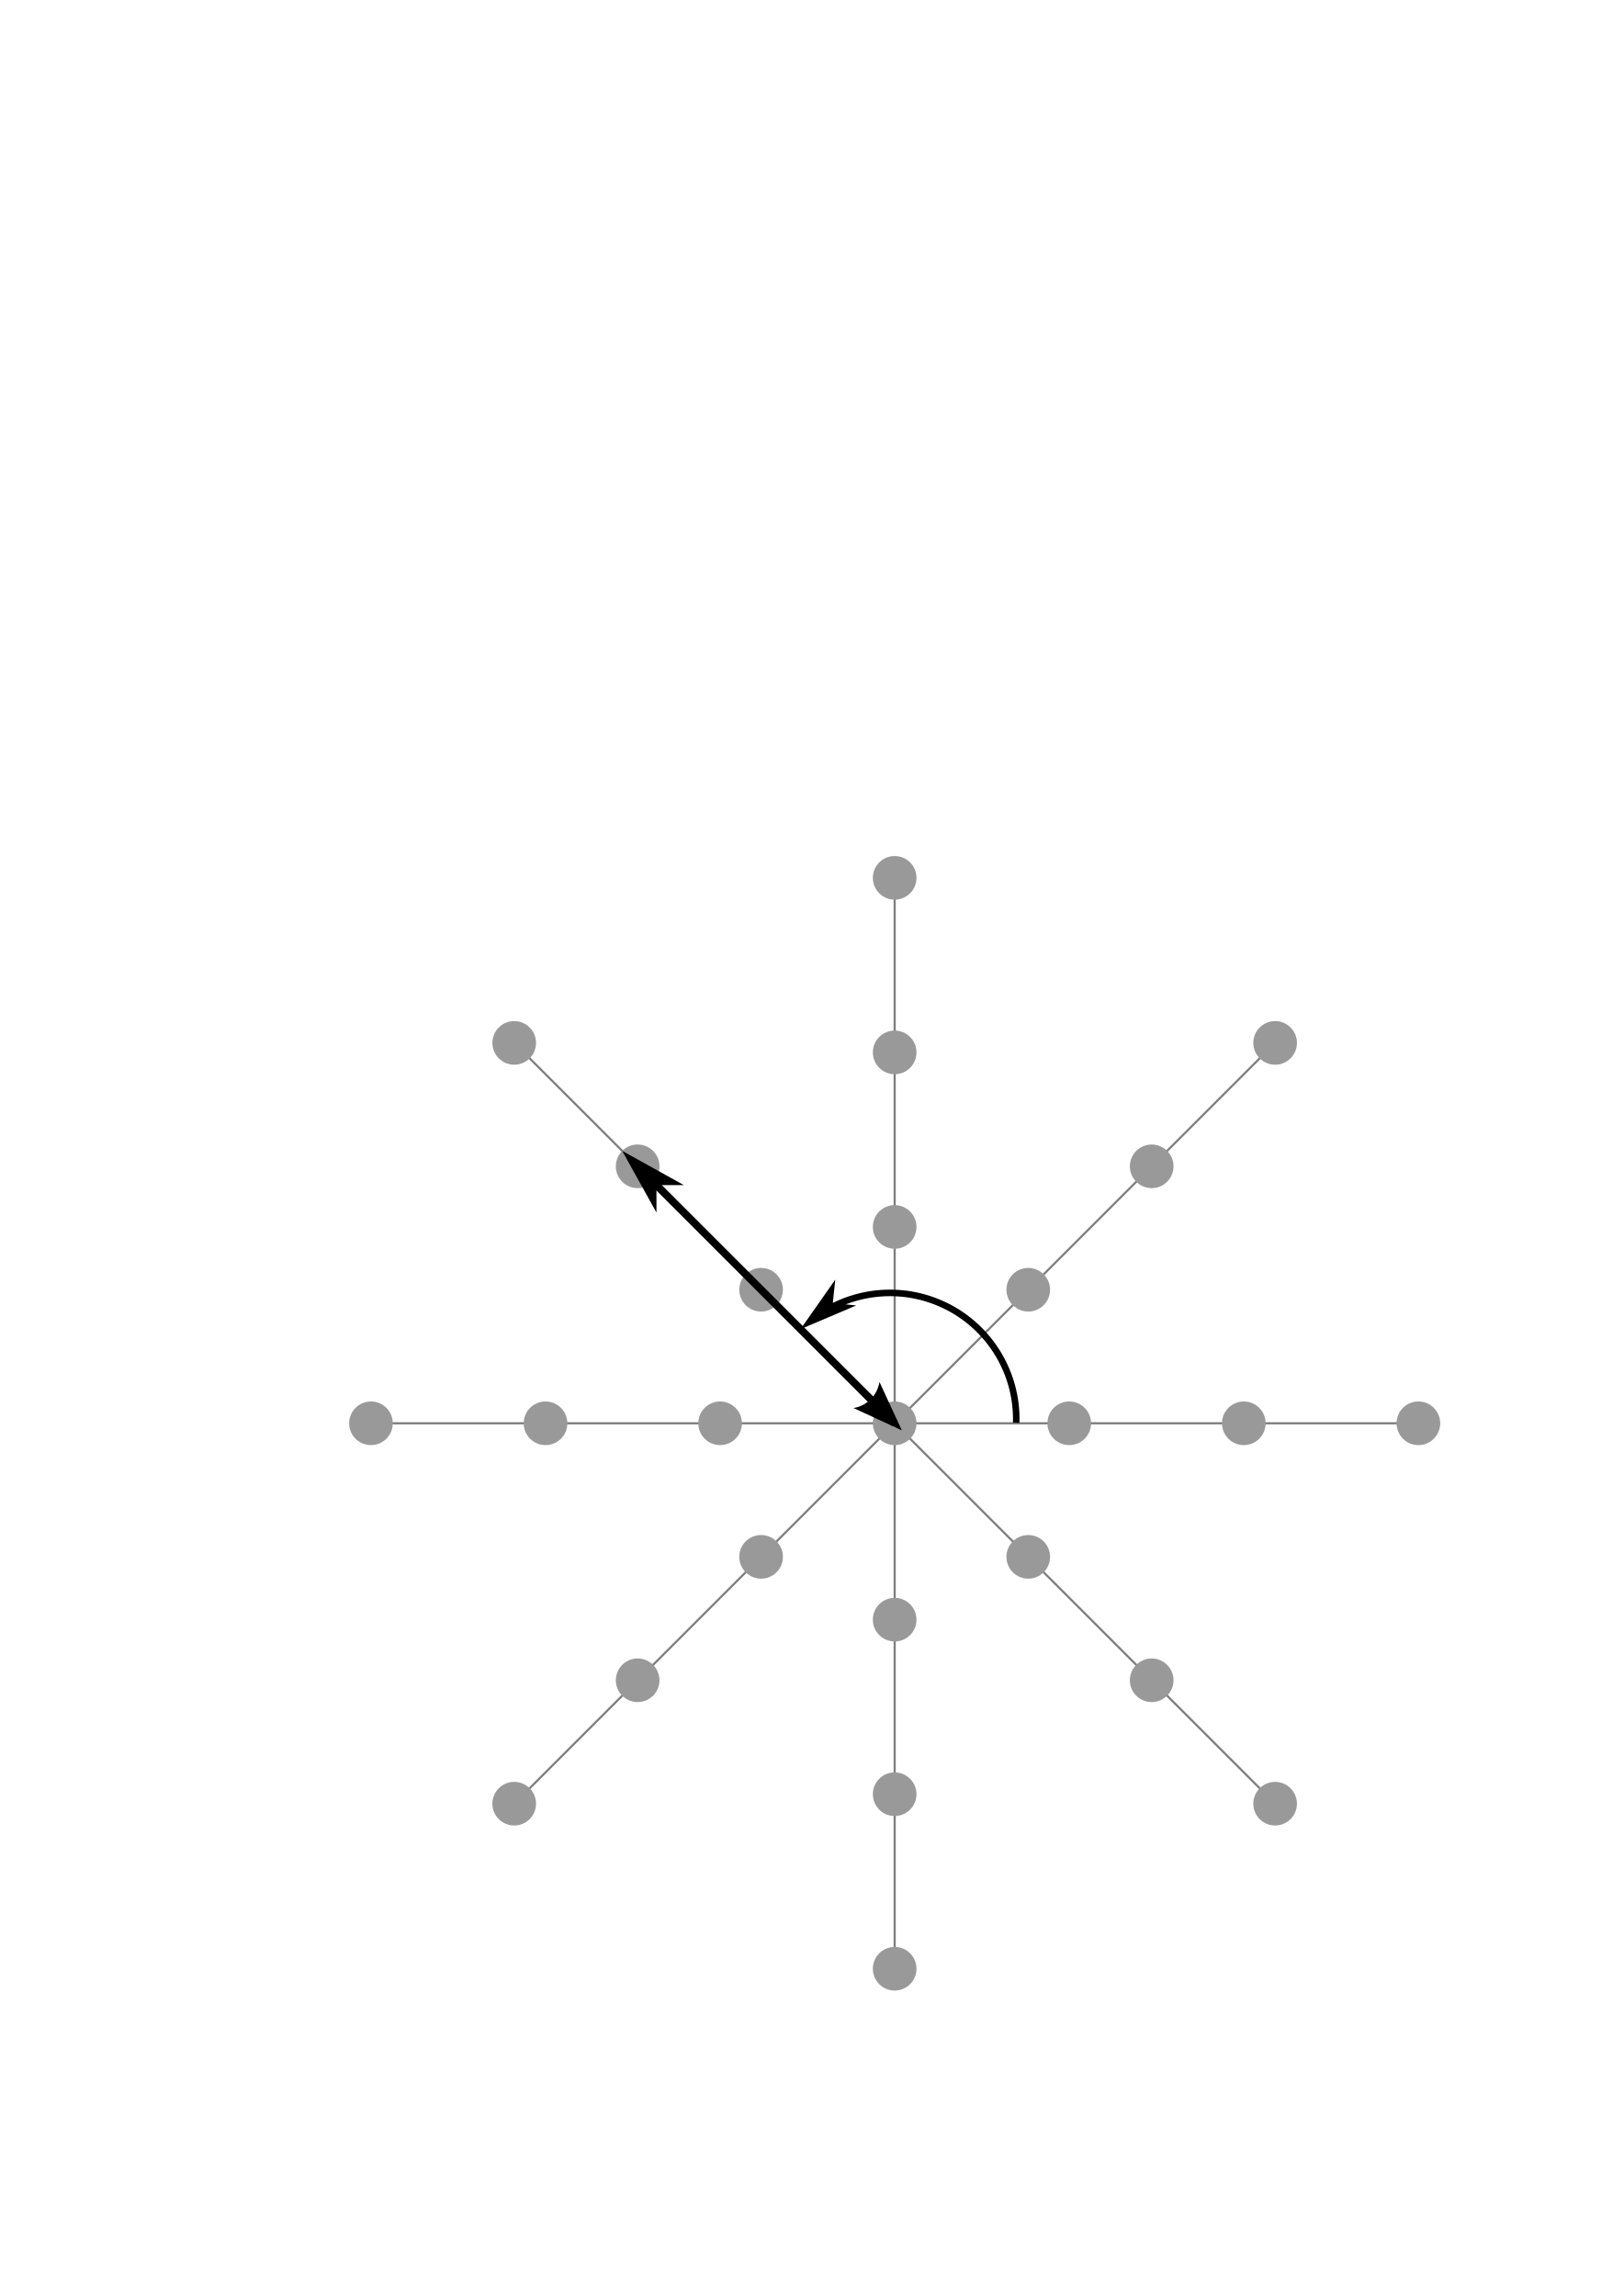
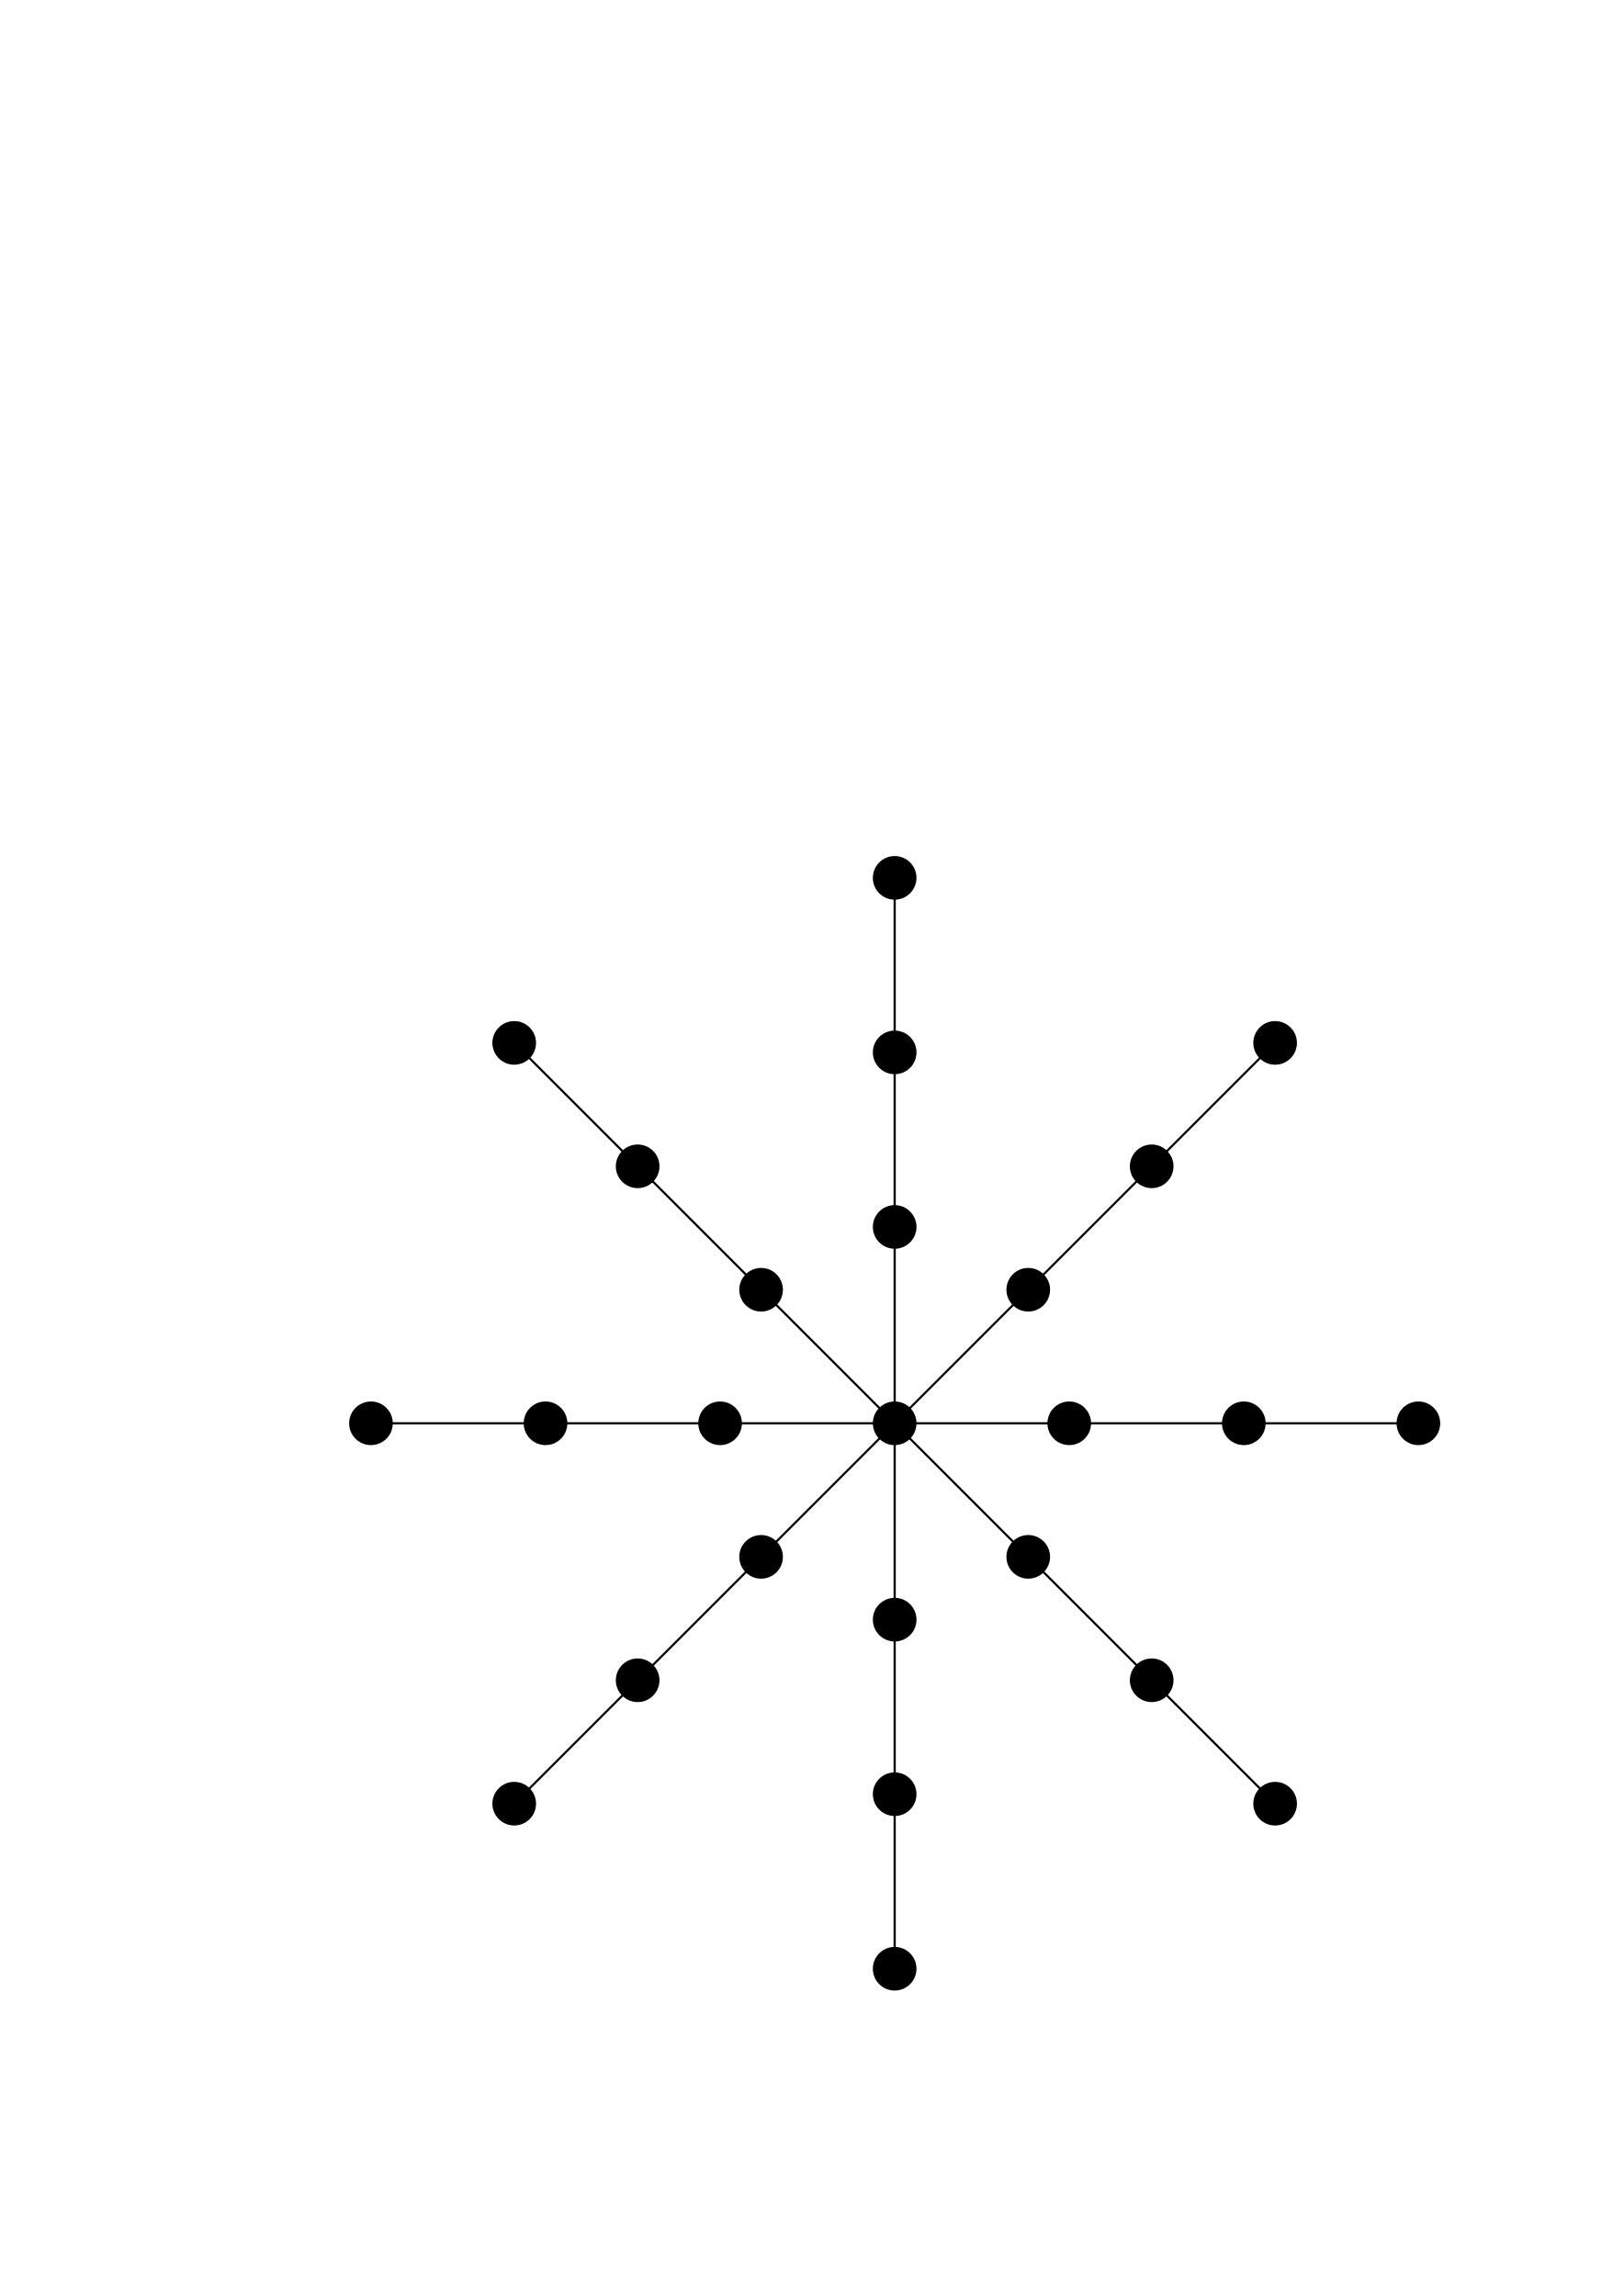
<svg xmlns="http://www.w3.org/2000/svg" width="744.094" height="1052.362" id="svg2" version="1.1">
  <defs id="defs4">
    <marker orient="auto" refY="0.0" refX="0.0" id="Arrow1Mstart" style="overflow:visible">
      <path id="path3869" d="M 0.0,0.0 L 5.0,-5.0 L -12.5,0.0 L 5.0,5.0 L 0.0,0.0 z " style="fill-rule:evenodd;stroke:#000000;stroke-width:1.0pt;marker-start:none" transform="scale(0.4) translate(10,0)" />
    </marker>
    <marker orient="auto" refY="0.0" refX="0.0" id="Arrow2Mend" style="overflow:visible;">
      <path id="path3890" style="font-size:12.0;fill-rule:evenodd;stroke-width:0.625;stroke-linejoin:round;" d="M 8.719,4.034 L -2.207,0.016 L 8.719,-4.002 C 6.973,-1.63 6.983,1.616 8.719,4.034 z " transform="scale(0.6) rotate(180) translate(0,0)" />
    </marker>
    <marker orient="auto" refY="0.0" refX="0.0" id="Arrow1Lstart" style="overflow:visible">
      <path id="path3863" d="M 0.0,0.0 L 5.0,-5.0 L -12.5,0.0 L 5.0,5.0 L 0.0,0.0 z " style="fill-rule:evenodd;stroke:#000000;stroke-width:1.0pt;marker-start:none" transform="scale(0.8) translate(12.5,0)" />
    </marker>
    <marker orient="auto" refY="0.0" refX="0.0" id="Arrow2Lend" style="overflow:visible;">
      <path id="path3884" style="font-size:12.0;fill-rule:evenodd;stroke-width:0.625;stroke-linejoin:round;" d="M 8.719,4.034 L -2.207,0.016 L 8.719,-4.002 C 6.973,-1.63 6.983,1.616 8.719,4.034 z " transform="scale(1.1) rotate(180) translate(1,0)" />
    </marker>
  </defs>
  <g id="layer1">
-     <g id="g3010" style="fill:#999999;stroke:#7f7f7f;stroke-opacity:1">
-       <path id="path2987" d="m 170,652.362 190,0 60,0" style="fill:#999999;stroke:#7f7f7f;stroke-width:1px;stroke-linecap:butt;stroke-linejoin:miter;stroke-opacity:1" />
-       <path style="fill:#999999;stroke:#7f7f7f;stroke-width:0;stroke-miterlimit:4;stroke-opacity:1;stroke-dasharray:none" id="path3004" d="m 480,522.362 a 10,10 0 1 1 -20,0 10,10 0 1 1 20,0 z" transform="translate(-140,130)" />
-       <path transform="translate(-220,130)" d="m 480,522.362 a 10,10 0 1 1 -20,0 10,10 0 1 1 20,0 z" id="path3006" style="fill:#999999;stroke:#7f7f7f;stroke-width:0;stroke-miterlimit:4;stroke-opacity:1;stroke-dasharray:none" />
-       <path style="fill:#999999;stroke:#7f7f7f;stroke-width:0;stroke-miterlimit:4;stroke-opacity:1;stroke-dasharray:none" id="path3008" d="m 480,522.362 a 10,10 0 1 1 -20,0 10,10 0 1 1 20,0 z" transform="translate(-300,130)" />
+     <g id="g3010" style="fill:#000000;stroke:#000000;stroke-opacity:1">
+       <path id="path2987" d="m 170,652.362 190,0 60,0" style="fill:#000000;stroke:#000000;stroke-width:1px;stroke-linecap:butt;stroke-linejoin:miter;stroke-opacity:1" />
+       <path style="fill:#000000;stroke:#000000;stroke-width:0;stroke-miterlimit:4;stroke-opacity:1;stroke-dasharray:none" id="path3004" d="m 480,522.362 a 10,10 0 1 1 -20,0 10,10 0 1 1 20,0 z" transform="translate(-140,130)" />
+       <path transform="translate(-220,130)" d="m 480,522.362 a 10,10 0 1 1 -20,0 10,10 0 1 1 20,0 z" id="path3006" style="fill:#000000;stroke:#000000;stroke-width:0;stroke-miterlimit:4;stroke-opacity:1;stroke-dasharray:none" />
+       <path style="fill:#000000;stroke:#000000;stroke-width:0;stroke-miterlimit:4;stroke-opacity:1;stroke-dasharray:none" id="path3008" d="m 480,522.362 a 10,10 0 1 1 -20,0 10,10 0 1 1 20,0 z" transform="translate(-300,130)" />
    </g>
-     <g id="g3016" transform="matrix(0.7071068,-0.7071068,0.7071068,0.7071068,-345.8482,485.6309)" style="fill:#999999;stroke:#7f7f7f;stroke-opacity:1">
-       <path style="fill:#999999;stroke:#7f7f7f;stroke-width:1px;stroke-linecap:butt;stroke-linejoin:miter;stroke-opacity:1" d="m 170,652.362 190,0 60,0" id="path3018" />
-       <path transform="translate(-140,130)" d="m 480,522.362 c 0,5.523 -4.477,10 -10,10 -5.523,0 -10,-4.477 -10,-10 0,-5.523 4.477,-10 10,-10 5.523,0 10,4.477 10,10 z" id="path3020" style="fill:#999999;stroke:#7f7f7f;stroke-width:0;stroke-miterlimit:4;stroke-opacity:1;stroke-dasharray:none" />
-       <path style="fill:#999999;stroke:#7f7f7f;stroke-width:0;stroke-miterlimit:4;stroke-opacity:1;stroke-dasharray:none" id="path3022" d="m 480,522.362 c 0,5.523 -4.477,10 -10,10 -5.523,0 -10,-4.477 -10,-10 0,-5.523 4.477,-10 10,-10 5.523,0 10,4.477 10,10 z" transform="translate(-220,130)" />
-       <path transform="translate(-300,130)" d="m 480,522.362 c 0,5.523 -4.477,10 -10,10 -5.523,0 -10,-4.477 -10,-10 0,-5.523 4.477,-10 10,-10 5.523,0 10,4.477 10,10 z" id="path3024" style="fill:#999999;stroke:#7f7f7f;stroke-width:0;stroke-miterlimit:4;stroke-opacity:1;stroke-dasharray:none" />
+     <g id="g3016" transform="matrix(0.7071068,-0.7071068,0.7071068,0.7071068,-345.8482,485.6309)" style="fill:#000000;stroke:#000000;stroke-opacity:1">
+       <path style="fill:#000000;stroke:#000000;stroke-width:1px;stroke-linecap:butt;stroke-linejoin:miter;stroke-opacity:1" d="m 170,652.362 190,0 60,0" id="path3018" />
+       <path transform="translate(-140,130)" d="m 480,522.362 c 0,5.523 -4.477,10 -10,10 -5.523,0 -10,-4.477 -10,-10 0,-5.523 4.477,-10 10,-10 5.523,0 10,4.477 10,10 z" id="path3020" style="fill:#000000;stroke:#000000;stroke-width:0;stroke-miterlimit:4;stroke-opacity:1;stroke-dasharray:none" />
+       <path style="fill:#000000;stroke:#000000;stroke-width:0;stroke-miterlimit:4;stroke-opacity:1;stroke-dasharray:none" id="path3022" d="m 480,522.362 c 0,5.523 -4.477,10 -10,10 -5.523,0 -10,-4.477 -10,-10 0,-5.523 4.477,-10 10,-10 5.523,0 10,4.477 10,10 z" transform="translate(-220,130)" />
+       <path transform="translate(-300,130)" d="m 480,522.362 c 0,5.523 -4.477,10 -10,10 -5.523,0 -10,-4.477 -10,-10 0,-5.523 4.477,-10 10,-10 5.523,0 10,4.477 10,10 z" id="path3024" style="fill:#000000;stroke:#000000;stroke-width:0;stroke-miterlimit:4;stroke-opacity:1;stroke-dasharray:none" />
    </g>
-     <g transform="matrix(-0.7071068,-0.7071068,0.7071068,-0.7071068,243.2687,1408.21)" id="g3026" style="fill:#999999;stroke:#7f7f7f;stroke-opacity:1">
-       <path id="path3028" d="m 170,652.362 190,0 60,0" style="fill:#999999;stroke:#7f7f7f;stroke-width:1px;stroke-linecap:butt;stroke-linejoin:miter;stroke-opacity:1" />
-       <path style="fill:#999999;stroke:#7f7f7f;stroke-width:0;stroke-miterlimit:4;stroke-opacity:1;stroke-dasharray:none" id="path3030" d="m 480,522.362 c 0,5.523 -4.477,10 -10,10 -5.523,0 -10,-4.477 -10,-10 0,-5.523 4.477,-10 10,-10 5.523,0 10,4.477 10,10 z" transform="translate(-140,130)" />
-       <path transform="translate(-220,130)" d="m 480,522.362 c 0,5.523 -4.477,10 -10,10 -5.523,0 -10,-4.477 -10,-10 0,-5.523 4.477,-10 10,-10 5.523,0 10,4.477 10,10 z" id="path3032" style="fill:#999999;stroke:#7f7f7f;stroke-width:0;stroke-miterlimit:4;stroke-opacity:1;stroke-dasharray:none" />
-       <path style="fill:#999999;stroke:#7f7f7f;stroke-width:0;stroke-miterlimit:4;stroke-opacity:1;stroke-dasharray:none" id="path3034" d="m 480,522.362 c 0,5.523 -4.477,10 -10,10 -5.523,0 -10,-4.477 -10,-10 0,-5.523 4.477,-10 10,-10 5.523,0 10,4.477 10,10 z" transform="translate(-300,130)" />
+     <g transform="matrix(-0.7071068,-0.7071068,0.7071068,-0.7071068,243.2687,1408.21)" id="g3026" style="fill:#000000;stroke:#000000;stroke-opacity:1">
+       <path id="path3028" d="m 170,652.362 190,0 60,0" style="fill:#000000;stroke:#000000;stroke-width:1px;stroke-linecap:butt;stroke-linejoin:miter;stroke-opacity:1" />
+       <path style="fill:#000000;stroke:#000000;stroke-width:0;stroke-miterlimit:4;stroke-opacity:1;stroke-dasharray:none" id="path3030" d="m 480,522.362 c 0,5.523 -4.477,10 -10,10 -5.523,0 -10,-4.477 -10,-10 0,-5.523 4.477,-10 10,-10 5.523,0 10,4.477 10,10 z" transform="translate(-140,130)" />
+       <path transform="translate(-220,130)" d="m 480,522.362 c 0,5.523 -4.477,10 -10,10 -5.523,0 -10,-4.477 -10,-10 0,-5.523 4.477,-10 10,-10 5.523,0 10,4.477 10,10 z" id="path3032" style="fill:#000000;stroke:#000000;stroke-width:0;stroke-miterlimit:4;stroke-opacity:1;stroke-dasharray:none" />
+       <path style="fill:#000000;stroke:#000000;stroke-width:0;stroke-miterlimit:4;stroke-opacity:1;stroke-dasharray:none" id="path3034" d="m 480,522.362 c 0,5.523 -4.477,10 -10,10 -5.523,0 -10,-4.477 -10,-10 0,-5.523 4.477,-10 10,-10 5.523,0 10,4.477 10,10 z" transform="translate(-300,130)" />
    </g>
-     <g id="g3036" transform="matrix(0,-1,1,0,-242.3622,1072.362)" style="fill:#999999;stroke:#7f7f7f;stroke-opacity:1">
-       <path style="fill:#999999;stroke:#7f7f7f;stroke-width:1px;stroke-linecap:butt;stroke-linejoin:miter;stroke-opacity:1" d="m 170,652.362 190,0 60,0" id="path3038" />
-       <path transform="translate(-140,130)" d="m 480,522.362 c 0,5.523 -4.477,10 -10,10 -5.523,0 -10,-4.477 -10,-10 0,-5.523 4.477,-10 10,-10 5.523,0 10,4.477 10,10 z" id="path3040" style="fill:#999999;stroke:#7f7f7f;stroke-width:0;stroke-miterlimit:4;stroke-opacity:1;stroke-dasharray:none" />
-       <path style="fill:#999999;stroke:#7f7f7f;stroke-width:0;stroke-miterlimit:4;stroke-opacity:1;stroke-dasharray:none" id="path3042" d="m 480,522.362 c 0,5.523 -4.477,10 -10,10 -5.523,0 -10,-4.477 -10,-10 0,-5.523 4.477,-10 10,-10 5.523,0 10,4.477 10,10 z" transform="translate(-220,130)" />
-       <path transform="translate(-300,130)" d="m 480,522.362 c 0,5.523 -4.477,10 -10,10 -5.523,0 -10,-4.477 -10,-10 0,-5.523 4.477,-10 10,-10 5.523,0 10,4.477 10,10 z" id="path3044" style="fill:#999999;stroke:#7f7f7f;stroke-width:0;stroke-miterlimit:4;stroke-opacity:1;stroke-dasharray:none" />
+     <g id="g3036" transform="matrix(0,-1,1,0,-242.3622,1072.362)" style="fill:#000000;stroke:#000000;stroke-opacity:1">
+       <path style="fill:#000000;stroke:#000000;stroke-width:1px;stroke-linecap:butt;stroke-linejoin:miter;stroke-opacity:1" d="m 170,652.362 190,0 60,0" id="path3038" />
+       <path transform="translate(-140,130)" d="m 480,522.362 c 0,5.523 -4.477,10 -10,10 -5.523,0 -10,-4.477 -10,-10 0,-5.523 4.477,-10 10,-10 5.523,0 10,4.477 10,10 z" id="path3040" style="fill:#000000;stroke:#000000;stroke-width:0;stroke-miterlimit:4;stroke-opacity:1;stroke-dasharray:none" />
+       <path style="fill:#000000;stroke:#000000;stroke-width:0;stroke-miterlimit:4;stroke-opacity:1;stroke-dasharray:none" id="path3042" d="m 480,522.362 c 0,5.523 -4.477,10 -10,10 -5.523,0 -10,-4.477 -10,-10 0,-5.523 4.477,-10 10,-10 5.523,0 10,4.477 10,10 z" transform="translate(-220,130)" />
+       <path transform="translate(-300,130)" d="m 480,522.362 c 0,5.523 -4.477,10 -10,10 -5.523,0 -10,-4.477 -10,-10 0,-5.523 4.477,-10 10,-10 5.523,0 10,4.477 10,10 z" id="path3044" style="fill:#000000;stroke:#000000;stroke-width:0;stroke-miterlimit:4;stroke-opacity:1;stroke-dasharray:none" />
    </g>
-     <g id="g3048" transform="matrix(-1,0,0,-1,820,1304.724)" style="fill:#999999;stroke:#7f7f7f;stroke-opacity:1">
-       <path style="fill:#999999;stroke:#7f7f7f;stroke-width:1px;stroke-linecap:butt;stroke-linejoin:miter;stroke-opacity:1" d="m 170,652.362 190,0 60,0" id="path3050" />
-       <path transform="translate(-140,130)" d="m 480,522.362 c 0,5.523 -4.477,10 -10,10 -5.523,0 -10,-4.477 -10,-10 0,-5.523 4.477,-10 10,-10 5.523,0 10,4.477 10,10 z" id="path3052" style="fill:#999999;stroke:#7f7f7f;stroke-width:0;stroke-miterlimit:4;stroke-opacity:1;stroke-dasharray:none" />
-       <path style="fill:#999999;stroke:#7f7f7f;stroke-width:0;stroke-miterlimit:4;stroke-opacity:1;stroke-dasharray:none" id="path3054" d="m 480,522.362 c 0,5.523 -4.477,10 -10,10 -5.523,0 -10,-4.477 -10,-10 0,-5.523 4.477,-10 10,-10 5.523,0 10,4.477 10,10 z" transform="translate(-220,130)" />
-       <path transform="translate(-300,130)" d="m 480,522.362 c 0,5.523 -4.477,10 -10,10 -5.523,0 -10,-4.477 -10,-10 0,-5.523 4.477,-10 10,-10 5.523,0 10,4.477 10,10 z" id="path3056" style="fill:#999999;stroke:#7f7f7f;stroke-width:0;stroke-miterlimit:4;stroke-opacity:1;stroke-dasharray:none" />
+     <g id="g3048" transform="matrix(-1,0,0,-1,820,1304.724)" style="fill:#000000;stroke:#000000;stroke-opacity:1">
+       <path style="fill:#000000;stroke:#000000;stroke-width:1px;stroke-linecap:butt;stroke-linejoin:miter;stroke-opacity:1" d="m 170,652.362 190,0 60,0" id="path3050" />
+       <path transform="translate(-140,130)" d="m 480,522.362 c 0,5.523 -4.477,10 -10,10 -5.523,0 -10,-4.477 -10,-10 0,-5.523 4.477,-10 10,-10 5.523,0 10,4.477 10,10 z" id="path3052" style="fill:#000000;stroke:#000000;stroke-width:0;stroke-miterlimit:4;stroke-opacity:1;stroke-dasharray:none" />
+       <path style="fill:#000000;stroke:#000000;stroke-width:0;stroke-miterlimit:4;stroke-opacity:1;stroke-dasharray:none" id="path3054" d="m 480,522.362 c 0,5.523 -4.477,10 -10,10 -5.523,0 -10,-4.477 -10,-10 0,-5.523 4.477,-10 10,-10 5.523,0 10,4.477 10,10 z" transform="translate(-220,130)" />
+       <path transform="translate(-300,130)" d="m 480,522.362 c 0,5.523 -4.477,10 -10,10 -5.523,0 -10,-4.477 -10,-10 0,-5.523 4.477,-10 10,-10 5.523,0 10,4.477 10,10 z" id="path3056" style="fill:#000000;stroke:#000000;stroke-width:0;stroke-miterlimit:4;stroke-opacity:1;stroke-dasharray:none" />
    </g>
-     <g transform="matrix(-0.7071068,0.7071068,-0.7071068,-0.7071068,1165.848,819.0935)" id="g3058" style="fill:#999999;stroke:#7f7f7f;stroke-opacity:1">
-       <path id="path3060" d="m 170,652.362 190,0 60,0" style="fill:#999999;stroke:#7f7f7f;stroke-width:1px;stroke-linecap:butt;stroke-linejoin:miter;stroke-opacity:1" />
-       <path style="fill:#999999;stroke:#7f7f7f;stroke-width:0;stroke-miterlimit:4;stroke-opacity:1;stroke-dasharray:none" id="path3062" d="m 480,522.362 c 0,5.523 -4.477,10 -10,10 -5.523,0 -10,-4.477 -10,-10 0,-5.523 4.477,-10 10,-10 5.523,0 10,4.477 10,10 z" transform="translate(-140,130)" />
-       <path transform="translate(-220,130)" d="m 480,522.362 c 0,5.523 -4.477,10 -10,10 -5.523,0 -10,-4.477 -10,-10 0,-5.523 4.477,-10 10,-10 5.523,0 10,4.477 10,10 z" id="path3064" style="fill:#999999;stroke:#7f7f7f;stroke-width:0;stroke-miterlimit:4;stroke-opacity:1;stroke-dasharray:none" />
-       <path style="fill:#999999;stroke:#7f7f7f;stroke-width:0;stroke-miterlimit:4;stroke-opacity:1;stroke-dasharray:none" id="path3066" d="m 480,522.362 c 0,5.523 -4.477,10 -10,10 -5.523,0 -10,-4.477 -10,-10 0,-5.523 4.477,-10 10,-10 5.523,0 10,4.477 10,10 z" transform="translate(-300,130)" />
+     <g transform="matrix(-0.7071068,0.7071068,-0.7071068,-0.7071068,1165.848,819.0935)" id="g3058" style="fill:#000000;stroke:#000000;stroke-opacity:1">
+       <path id="path3060" d="m 170,652.362 190,0 60,0" style="fill:#000000;stroke:#000000;stroke-width:1px;stroke-linecap:butt;stroke-linejoin:miter;stroke-opacity:1" />
+       <path style="fill:#000000;stroke:#000000;stroke-width:0;stroke-miterlimit:4;stroke-opacity:1;stroke-dasharray:none" id="path3062" d="m 480,522.362 c 0,5.523 -4.477,10 -10,10 -5.523,0 -10,-4.477 -10,-10 0,-5.523 4.477,-10 10,-10 5.523,0 10,4.477 10,10 z" transform="translate(-140,130)" />
+       <path transform="translate(-220,130)" d="m 480,522.362 c 0,5.523 -4.477,10 -10,10 -5.523,0 -10,-4.477 -10,-10 0,-5.523 4.477,-10 10,-10 5.523,0 10,4.477 10,10 z" id="path3064" style="fill:#000000;stroke:#000000;stroke-width:0;stroke-miterlimit:4;stroke-opacity:1;stroke-dasharray:none" />
+       <path style="fill:#000000;stroke:#000000;stroke-width:0;stroke-miterlimit:4;stroke-opacity:1;stroke-dasharray:none" id="path3066" d="m 480,522.362 c 0,5.523 -4.477,10 -10,10 -5.523,0 -10,-4.477 -10,-10 0,-5.523 4.477,-10 10,-10 5.523,0 10,4.477 10,10 z" transform="translate(-300,130)" />
    </g>
-     <g id="g3068" transform="matrix(0.7071068,0.7071068,-0.7071068,0.7071068,576.7313,-103.4859)" style="fill:#999999;stroke:#7f7f7f;stroke-opacity:1">
-       <path style="fill:#999999;stroke:#7f7f7f;stroke-width:1px;stroke-linecap:butt;stroke-linejoin:miter;stroke-opacity:1" d="m 170,652.362 190,0 60,0" id="path3070" />
-       <path transform="translate(-140,130)" d="m 480,522.362 c 0,5.523 -4.477,10 -10,10 -5.523,0 -10,-4.477 -10,-10 0,-5.523 4.477,-10 10,-10 5.523,0 10,4.477 10,10 z" id="path3072" style="fill:#999999;stroke:#7f7f7f;stroke-width:0;stroke-miterlimit:4;stroke-opacity:1;stroke-dasharray:none" />
-       <path style="fill:#999999;stroke:#7f7f7f;stroke-width:0;stroke-miterlimit:4;stroke-opacity:1;stroke-dasharray:none" id="path3074" d="m 480,522.362 c 0,5.523 -4.477,10 -10,10 -5.523,0 -10,-4.477 -10,-10 0,-5.523 4.477,-10 10,-10 5.523,0 10,4.477 10,10 z" transform="translate(-220,130)" />
-       <path transform="translate(-300,130)" d="m 480,522.362 c 0,5.523 -4.477,10 -10,10 -5.523,0 -10,-4.477 -10,-10 0,-5.523 4.477,-10 10,-10 5.523,0 10,4.477 10,10 z" id="path3076" style="fill:#999999;stroke:#7f7f7f;stroke-width:0;stroke-miterlimit:4;stroke-opacity:1;stroke-dasharray:none" />
+     <g id="g3068" transform="matrix(0.7071068,0.7071068,-0.7071068,0.7071068,576.7313,-103.4859)" style="fill:#000000;stroke:#000000;stroke-opacity:1">
+       <path style="fill:#000000;stroke:#000000;stroke-width:1px;stroke-linecap:butt;stroke-linejoin:miter;stroke-opacity:1" d="m 170,652.362 190,0 60,0" id="path3070" />
+       <path transform="translate(-140,130)" d="m 480,522.362 c 0,5.523 -4.477,10 -10,10 -5.523,0 -10,-4.477 -10,-10 0,-5.523 4.477,-10 10,-10 5.523,0 10,4.477 10,10 z" id="path3072" style="fill:#000000;stroke:#000000;stroke-width:0;stroke-miterlimit:4;stroke-opacity:1;stroke-dasharray:none" />
+       <path style="fill:#000000;stroke:#000000;stroke-width:0;stroke-miterlimit:4;stroke-opacity:1;stroke-dasharray:none" id="path3074" d="m 480,522.362 c 0,5.523 -4.477,10 -10,10 -5.523,0 -10,-4.477 -10,-10 0,-5.523 4.477,-10 10,-10 5.523,0 10,4.477 10,10 z" transform="translate(-220,130)" />
+       <path transform="translate(-300,130)" d="m 480,522.362 c 0,5.523 -4.477,10 -10,10 -5.523,0 -10,-4.477 -10,-10 0,-5.523 4.477,-10 10,-10 5.523,0 10,4.477 10,10 z" id="path3076" style="fill:#000000;stroke:#000000;stroke-width:0;stroke-miterlimit:4;stroke-opacity:1;stroke-dasharray:none" />
    </g>
-     <g transform="matrix(0,1,-1,0,1062.362,232.3622)" id="g3078" style="fill:#999999;stroke:#7f7f7f;stroke-opacity:1">
-       <path id="path3080" d="m 170,652.362 190,0 60,0" style="fill:#999999;stroke:#7f7f7f;stroke-width:1px;stroke-linecap:butt;stroke-linejoin:miter;stroke-opacity:1" />
-       <path style="fill:#999999;stroke:#7f7f7f;stroke-width:0;stroke-miterlimit:4;stroke-opacity:1;stroke-dasharray:none" id="path3082" d="m 480,522.362 c 0,5.523 -4.477,10 -10,10 -5.523,0 -10,-4.477 -10,-10 0,-5.523 4.477,-10 10,-10 5.523,0 10,4.477 10,10 z" transform="translate(-140,130)" />
-       <path transform="translate(-220,130)" d="m 480,522.362 c 0,5.523 -4.477,10 -10,10 -5.523,0 -10,-4.477 -10,-10 0,-5.523 4.477,-10 10,-10 5.523,0 10,4.477 10,10 z" id="path3084" style="fill:#999999;stroke:#7f7f7f;stroke-width:0;stroke-miterlimit:4;stroke-opacity:1;stroke-dasharray:none" />
-       <path style="fill:#999999;stroke:#7f7f7f;stroke-width:0;stroke-miterlimit:4;stroke-opacity:1;stroke-dasharray:none" id="path3086" d="m 480,522.362 c 0,5.523 -4.477,10 -10,10 -5.523,0 -10,-4.477 -10,-10 0,-5.523 4.477,-10 10,-10 5.523,0 10,4.477 10,10 z" transform="translate(-300,130)" />
+     <g transform="matrix(0,1,-1,0,1062.362,232.3622)" id="g3078" style="fill:#000000;stroke:#000000;stroke-opacity:1">
+       <path id="path3080" d="m 170,652.362 190,0 60,0" style="fill:#000000;stroke:#000000;stroke-width:1px;stroke-linecap:butt;stroke-linejoin:miter;stroke-opacity:1" />
+       <path style="fill:#000000;stroke:#000000;stroke-width:0;stroke-miterlimit:4;stroke-opacity:1;stroke-dasharray:none" id="path3082" d="m 480,522.362 c 0,5.523 -4.477,10 -10,10 -5.523,0 -10,-4.477 -10,-10 0,-5.523 4.477,-10 10,-10 5.523,0 10,4.477 10,10 z" transform="translate(-140,130)" />
+       <path transform="translate(-220,130)" d="m 480,522.362 c 0,5.523 -4.477,10 -10,10 -5.523,0 -10,-4.477 -10,-10 0,-5.523 4.477,-10 10,-10 5.523,0 10,4.477 10,10 z" id="path3084" style="fill:#000000;stroke:#000000;stroke-width:0;stroke-miterlimit:4;stroke-opacity:1;stroke-dasharray:none" />
+       <path style="fill:#000000;stroke:#000000;stroke-width:0;stroke-miterlimit:4;stroke-opacity:1;stroke-dasharray:none" id="path3086" d="m 480,522.362 c 0,5.523 -4.477,10 -10,10 -5.523,0 -10,-4.477 -10,-10 0,-5.523 4.477,-10 10,-10 5.523,0 10,4.477 10,10 z" transform="translate(-300,130)" />
    </g>
-     <path style="fill:#999999;stroke:#7f7f7f;stroke-width:0;stroke-miterlimit:4;stroke-opacity:1;stroke-dasharray:none" id="path3002" d="m 480,522.362 a 10,10 0 1 1 -20,0 10,10 0 1 1 20,0 z" transform="translate(-60,130)" />
-     <path style="fill:none;stroke:#000000;stroke-width:3;stroke-linecap:butt;stroke-miterlimit:4;stroke-opacity:1;stroke-dasharray:none;marker-start:url(#Arrow1Mstart);marker-end:none" id="path3858" d="m 188.588,582.393 a 57.862,57.862 0 0 1 94.251,46.627" transform="translate(182.8625,23.09498)" />
-     <path style="fill:none;stroke:#000000;stroke-width:3.5;stroke-linecap:butt;stroke-linejoin:miter;stroke-miterlimit:4;stroke-opacity:1;stroke-dasharray:none;marker-start:url(#Arrow1Mstart);marker-end:url(#Arrow2Mend)" d="m 290,532.362 120,120" id="path5455" />
+     <path style="fill:#000000;stroke:#7f7f7f;stroke-width:0;stroke-miterlimit:4;stroke-opacity:1;stroke-dasharray:none" id="path3002" d="m 480,522.362 a 10,10 0 1 1 -20,0 10,10 0 1 1 20,0 z" transform="translate(-60,130)" />
  </g>
</svg>
